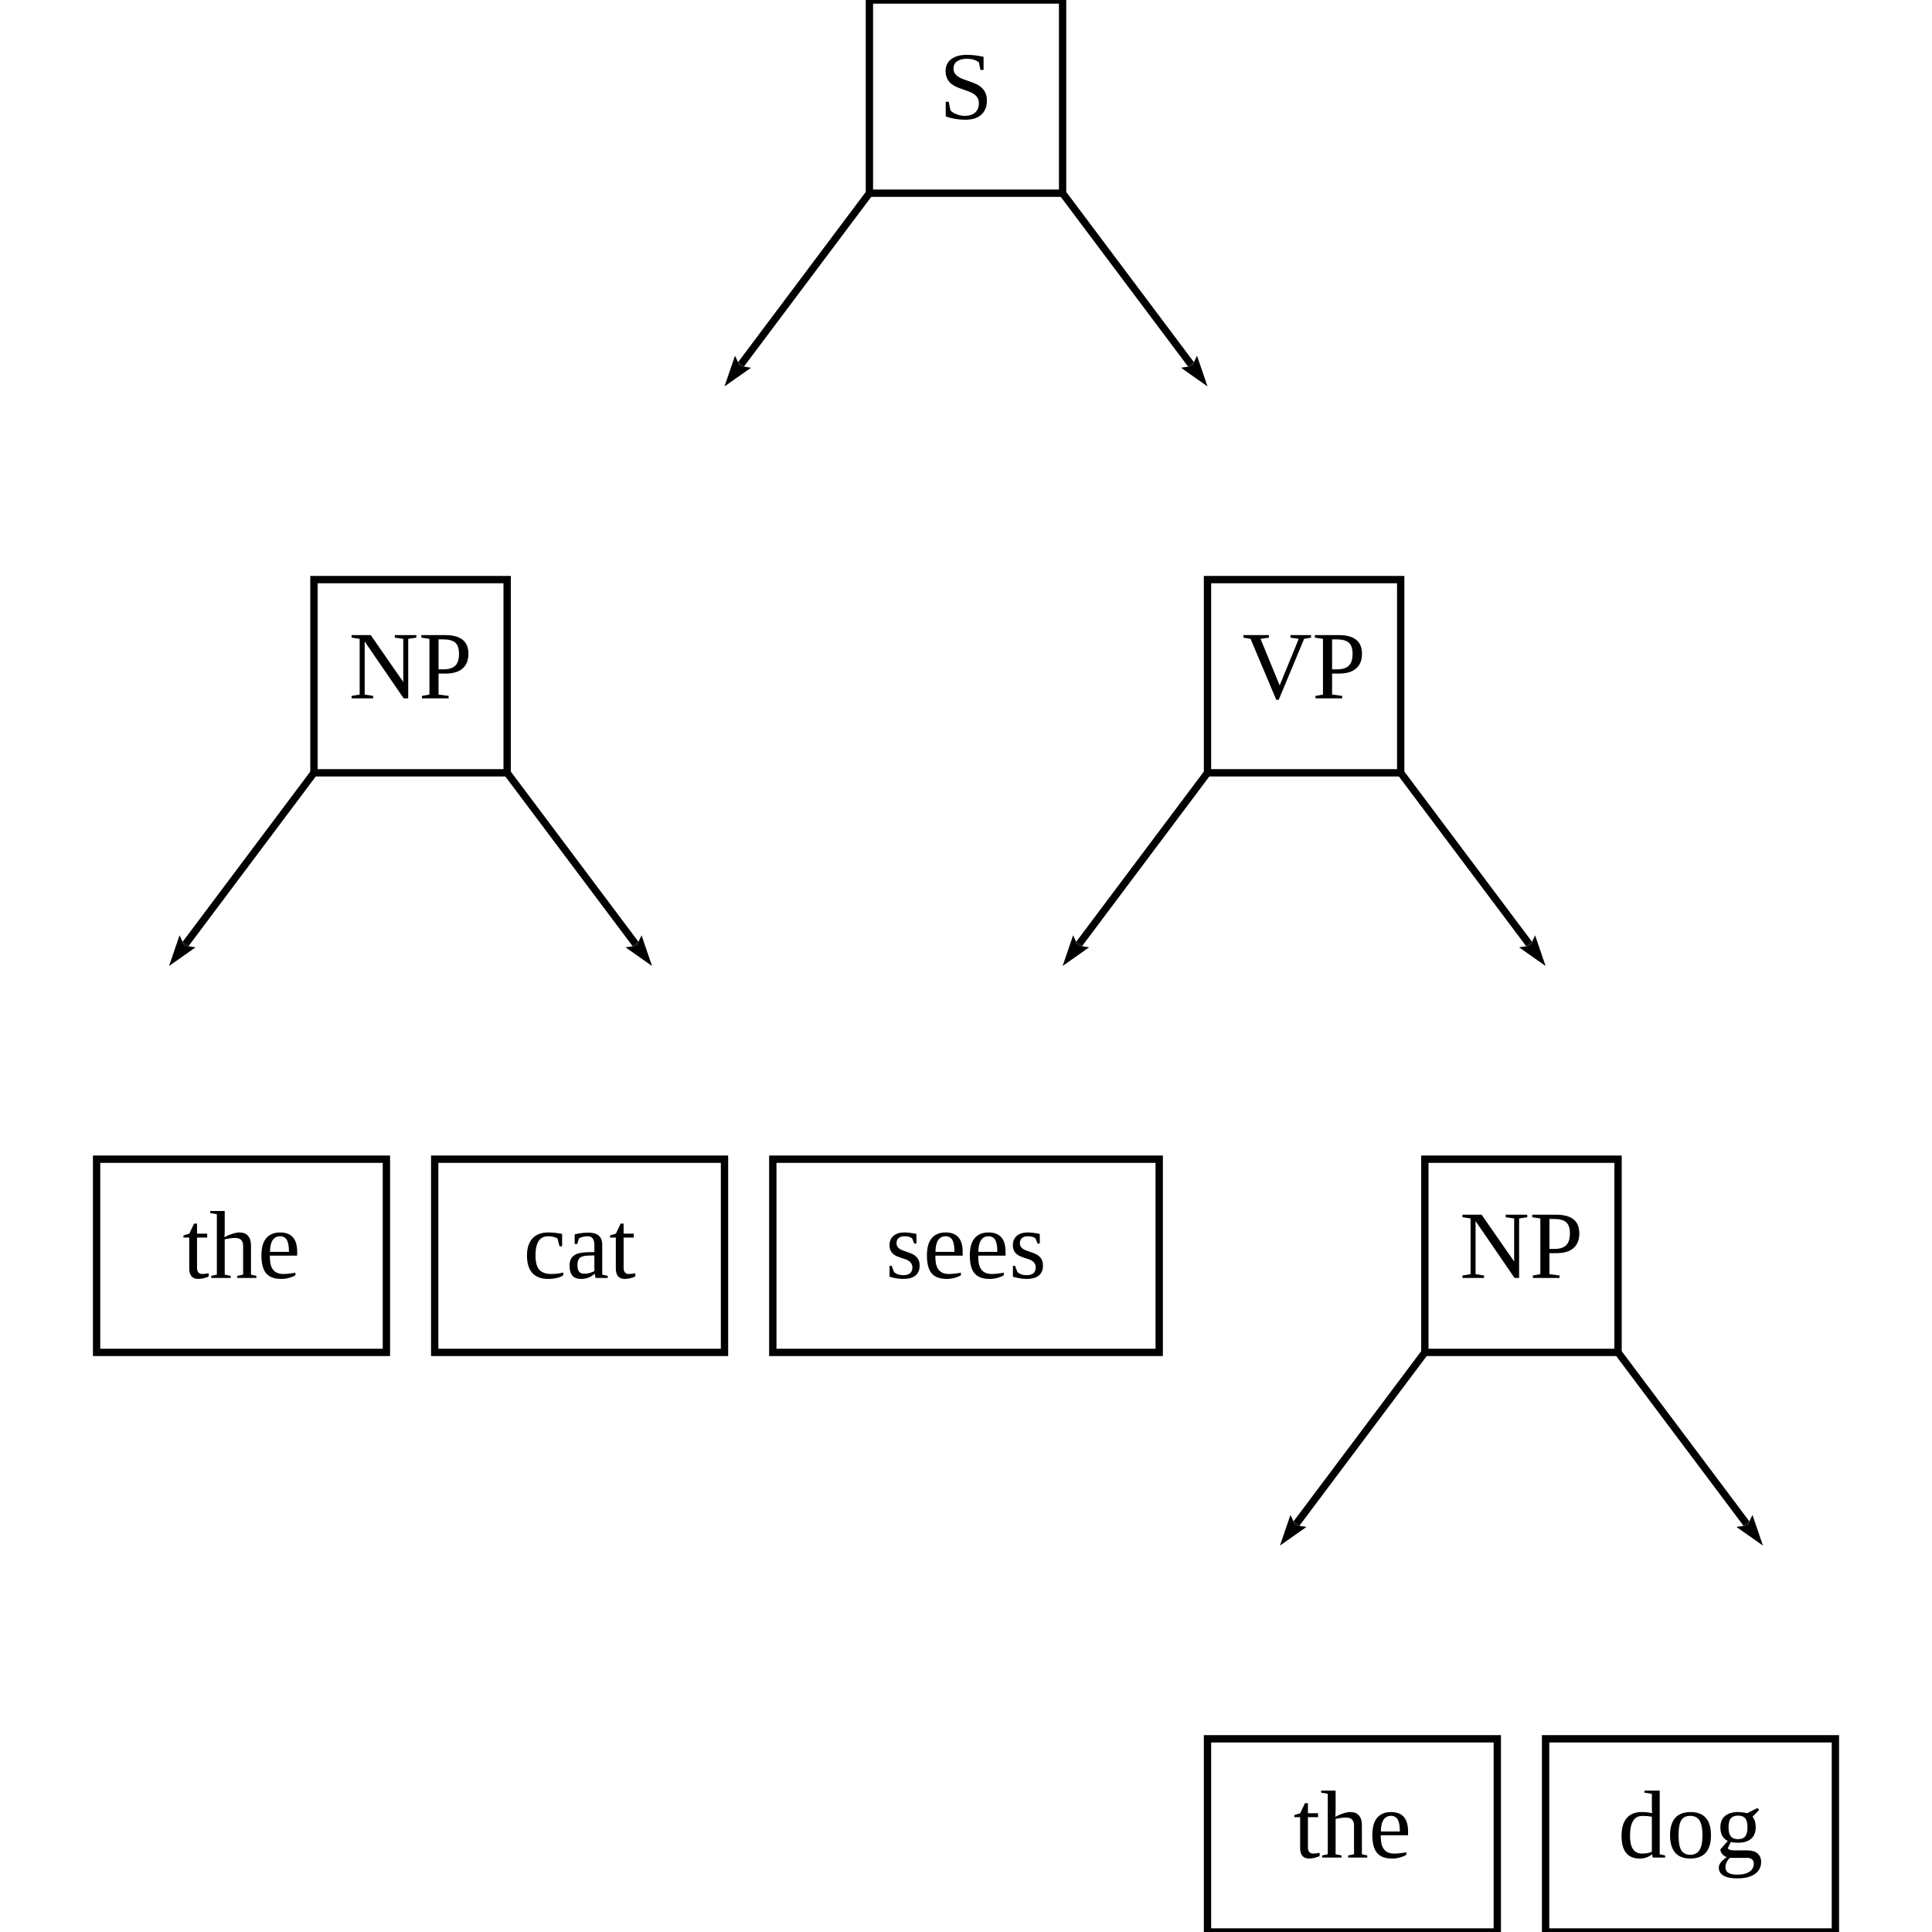
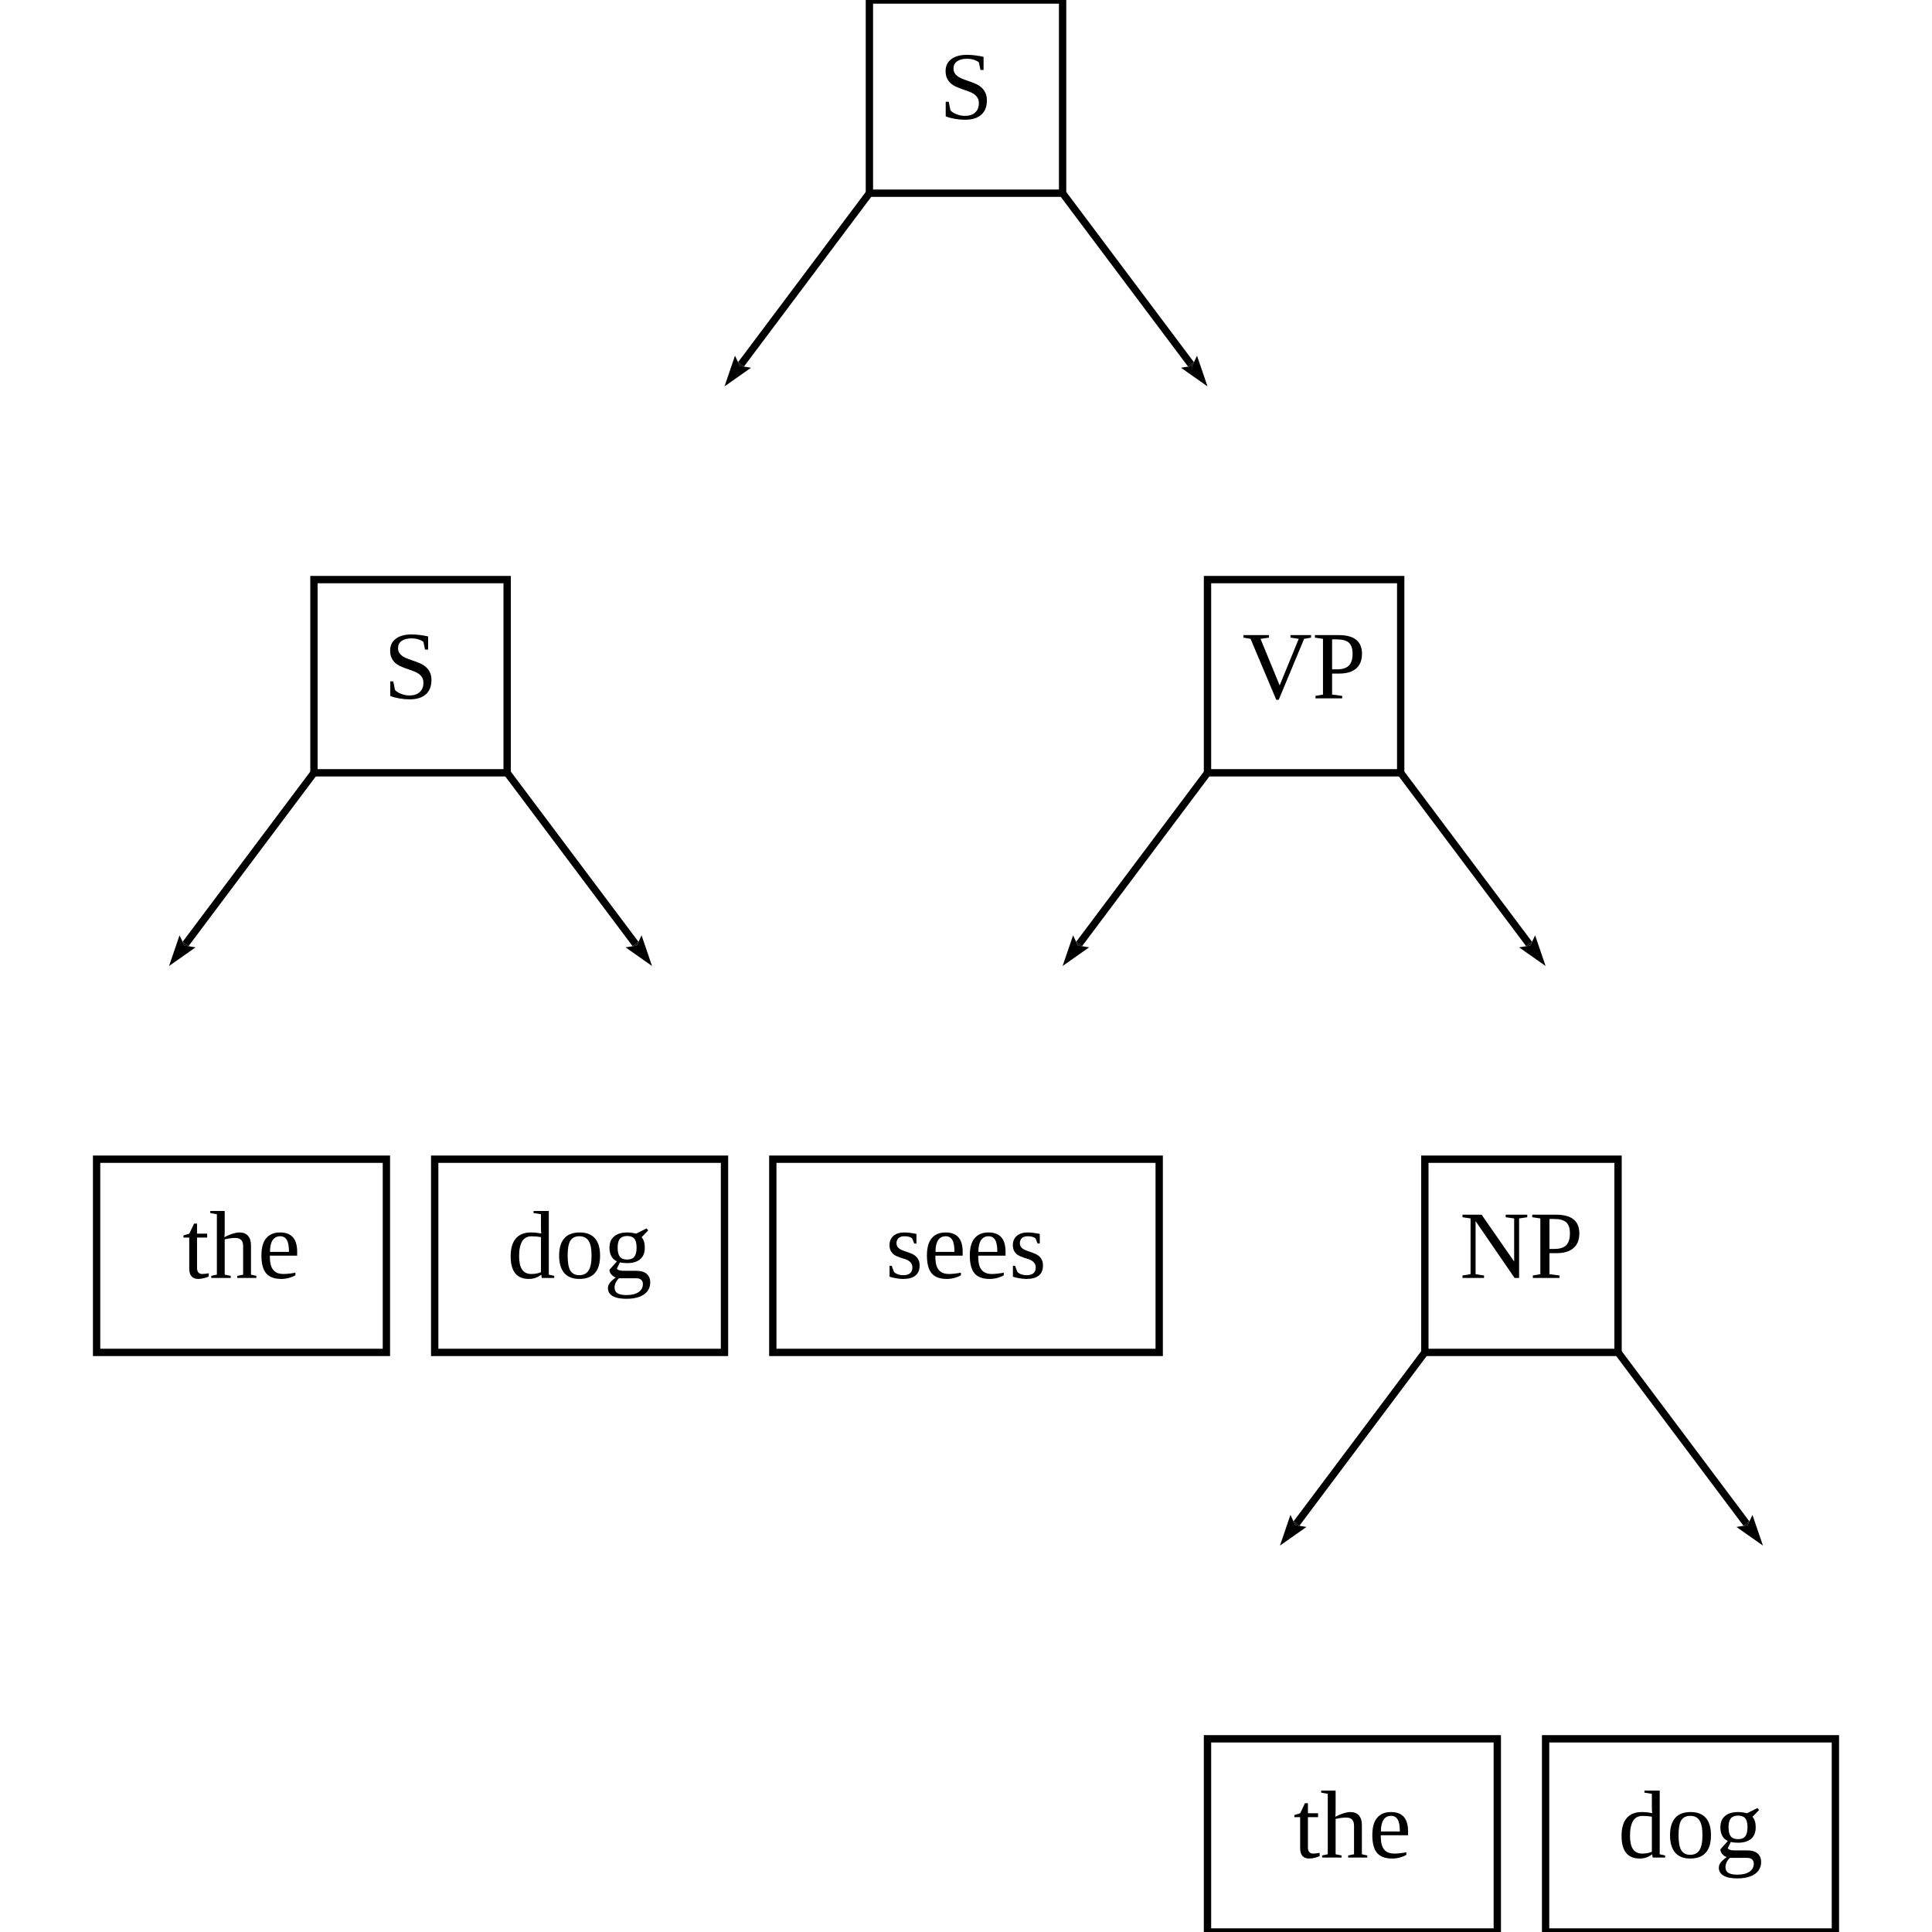
<svg xmlns="http://www.w3.org/2000/svg" height="500" stroke-opacity="1" viewBox="0.0 0.0 500.0 500.0" font-size="1" width="500" stroke="rgb(0,0,0)" version="1.1">
  <defs />
  <g stroke-linejoin="miter" stroke-opacity="1.0" fill-opacity="0.0" stroke="rgb(0,0,0)" stroke-width="1.897" fill="rgb(0,0,0)" stroke-linecap="butt" stroke-miterlimit="10.0">
    <path d="M 475,500 l -0,-50 h -75 l -0,50 Z" />
  </g>
  <g stroke-linejoin="miter" stroke-opacity="1.0" fill-opacity="1.0" font-size="25.0px" stroke="rgb(0,0,0)" stroke-width="1.897" fill="rgb(0,0,0)" stroke-linecap="butt" stroke-miterlimit="10.0">
    <text dominant-baseline="middle" transform="matrix(1,0,0,1,437.5,475)" stroke="none" text-anchor="middle">dog</text>
  </g>
  <g stroke-linejoin="miter" stroke-opacity="1.0" fill-opacity="0.0" stroke="rgb(0,0,0)" stroke-width="1.897" fill="rgb(0,0,0)" stroke-linecap="butt" stroke-miterlimit="10.0">
    <path d="M 387.5,500 l -0,-50 h -75 l -0,50 Z" />
  </g>
  <g stroke-linejoin="miter" stroke-opacity="1.0" fill-opacity="1.0" font-size="25.0px" stroke="rgb(0,0,0)" stroke-width="1.897" fill="rgb(0,0,0)" stroke-linecap="butt" stroke-miterlimit="10.0">
    <text dominant-baseline="middle" transform="matrix(1,0,0,1,350,475)" stroke="none" text-anchor="middle">the</text>
  </g>
  <g stroke-linejoin="miter" stroke-opacity="1.0" fill-opacity="0.0" stroke="rgb(0,0,0)" stroke-width="1.897" fill="rgb(0,0,0)" stroke-linecap="butt" stroke-miterlimit="10.0">
    <path d="M 368.75,350 l -33.231,44.308 " />
  </g>
  <g stroke-linejoin="miter" stroke-opacity="1.0" fill-opacity="1.0" stroke="rgb(0,0,0)" stroke-width="0.0" fill="rgb(0,0,0)" stroke-linecap="butt" stroke-miterlimit="10.0" />
  <g stroke-linejoin="miter" stroke-opacity="1.0" fill-opacity="1.0" stroke="rgb(0,0,0)" stroke-width="0.0" fill="rgb(0,0,0)" stroke-linecap="butt" stroke-miterlimit="10.0" />
  <g stroke-linejoin="miter" stroke-opacity="1.0" fill-opacity="1.0" stroke="rgb(0,0,0)" stroke-width="0.0" fill="rgb(0,0,0)" stroke-linecap="butt" stroke-miterlimit="10.0">
    <path d="M 331.25,400 l 6.862,-4.828 l -2.892,-0.465 l -1.256,-2.646 Z" />
  </g>
  <g stroke-linejoin="miter" stroke-opacity="1.0" fill-opacity="1.0" stroke="rgb(0,0,0)" stroke-width="0.0" fill="rgb(0,0,0)" stroke-linecap="butt" stroke-miterlimit="10.0">
    <path d="M 335.22,394.707 l 0.299,-0.399 l 0.759,0.569 l -1.058,-0.17 l 0.299,-0.399 l -0.759,-0.569 Z" />
  </g>
  <g stroke-linejoin="miter" stroke-opacity="1.0" fill-opacity="0.0" stroke="rgb(0,0,0)" stroke-width="1.897" fill="rgb(0,0,0)" stroke-linecap="butt" stroke-miterlimit="10.0">
    <path d="M 418.75,350 l 33.231,44.308 " />
  </g>
  <g stroke-linejoin="miter" stroke-opacity="1.0" fill-opacity="1.0" stroke="rgb(0,0,0)" stroke-width="0.0" fill="rgb(0,0,0)" stroke-linecap="butt" stroke-miterlimit="10.0" />
  <g stroke-linejoin="miter" stroke-opacity="1.0" fill-opacity="1.0" stroke="rgb(0,0,0)" stroke-width="0.0" fill="rgb(0,0,0)" stroke-linecap="butt" stroke-miterlimit="10.0" />
  <g stroke-linejoin="miter" stroke-opacity="1.0" fill-opacity="1.0" stroke="rgb(0,0,0)" stroke-width="0.0" fill="rgb(0,0,0)" stroke-linecap="butt" stroke-miterlimit="10.0">
    <path d="M 456.25,400 l -2.713,-7.939 l -1.256,2.646 l -2.892,0.465 Z" />
  </g>
  <g stroke-linejoin="miter" stroke-opacity="1.0" fill-opacity="1.0" stroke="rgb(0,0,0)" stroke-width="0.0" fill="rgb(0,0,0)" stroke-linecap="butt" stroke-miterlimit="10.0">
    <path d="M 452.28,394.707 l -0.299,-0.399 l 0.759,-0.569 l -0.46,0.968 l -0.299,-0.399 l -0.759,0.569 Z" />
  </g>
  <g stroke-linejoin="miter" stroke-opacity="1.0" fill-opacity="0.0" stroke="rgb(0,0,0)" stroke-width="1.897" fill="rgb(0,0,0)" stroke-linecap="butt" stroke-miterlimit="10.0">
    <path d="M 418.75,350 l -0,-50 h -50 l -0,50 Z" />
  </g>
  <g stroke-linejoin="miter" stroke-opacity="1.0" fill-opacity="1.0" font-size="25.0px" stroke="rgb(0,0,0)" stroke-width="1.897" fill="rgb(0,0,0)" stroke-linecap="butt" stroke-miterlimit="10.0">
    <text dominant-baseline="middle" transform="matrix(1,0,0,1,393.75,325)" stroke="none" text-anchor="middle">NP</text>
  </g>
  <g stroke-linejoin="miter" stroke-opacity="1.0" fill-opacity="0.0" stroke="rgb(0,0,0)" stroke-width="1.897" fill="rgb(0,0,0)" stroke-linecap="butt" stroke-miterlimit="10.0">
    <path d="M 300,350 l -0,-50 h -100 l -0,50 Z" />
  </g>
  <g stroke-linejoin="miter" stroke-opacity="1.0" fill-opacity="1.0" font-size="25.0px" stroke="rgb(0,0,0)" stroke-width="1.897" fill="rgb(0,0,0)" stroke-linecap="butt" stroke-miterlimit="10.0">
    <text dominant-baseline="middle" transform="matrix(1,0,0,1,250,325)" stroke="none" text-anchor="middle">sees</text>
  </g>
  <g stroke-linejoin="miter" stroke-opacity="1.0" fill-opacity="0.0" stroke="rgb(0,0,0)" stroke-width="1.897" fill="rgb(0,0,0)" stroke-linecap="butt" stroke-miterlimit="10.0">
    <path d="M 312.5,200 l -33.231,44.308 " />
  </g>
  <g stroke-linejoin="miter" stroke-opacity="1.0" fill-opacity="1.0" stroke="rgb(0,0,0)" stroke-width="0.0" fill="rgb(0,0,0)" stroke-linecap="butt" stroke-miterlimit="10.0" />
  <g stroke-linejoin="miter" stroke-opacity="1.0" fill-opacity="1.0" stroke="rgb(0,0,0)" stroke-width="0.0" fill="rgb(0,0,0)" stroke-linecap="butt" stroke-miterlimit="10.0" />
  <g stroke-linejoin="miter" stroke-opacity="1.0" fill-opacity="1.0" stroke="rgb(0,0,0)" stroke-width="0.0" fill="rgb(0,0,0)" stroke-linecap="butt" stroke-miterlimit="10.0">
    <path d="M 275,250 l 6.862,-4.828 l -2.892,-0.465 l -1.256,-2.646 Z" />
  </g>
  <g stroke-linejoin="miter" stroke-opacity="1.0" fill-opacity="1.0" stroke="rgb(0,0,0)" stroke-width="0.0" fill="rgb(0,0,0)" stroke-linecap="butt" stroke-miterlimit="10.0">
    <path d="M 278.97,244.707 l 0.299,-0.399 l 0.759,0.569 l -1.058,-0.17 l 0.299,-0.399 l -0.759,-0.569 Z" />
  </g>
  <g stroke-linejoin="miter" stroke-opacity="1.0" fill-opacity="0.0" stroke="rgb(0,0,0)" stroke-width="1.897" fill="rgb(0,0,0)" stroke-linecap="butt" stroke-miterlimit="10.0">
    <path d="M 362.5,200 l 33.231,44.308 " />
  </g>
  <g stroke-linejoin="miter" stroke-opacity="1.0" fill-opacity="1.0" stroke="rgb(0,0,0)" stroke-width="0.0" fill="rgb(0,0,0)" stroke-linecap="butt" stroke-miterlimit="10.0" />
  <g stroke-linejoin="miter" stroke-opacity="1.0" fill-opacity="1.0" stroke="rgb(0,0,0)" stroke-width="0.0" fill="rgb(0,0,0)" stroke-linecap="butt" stroke-miterlimit="10.0" />
  <g stroke-linejoin="miter" stroke-opacity="1.0" fill-opacity="1.0" stroke="rgb(0,0,0)" stroke-width="0.0" fill="rgb(0,0,0)" stroke-linecap="butt" stroke-miterlimit="10.0">
    <path d="M 400,250 l -2.713,-7.939 l -1.256,2.646 l -2.892,0.465 Z" />
  </g>
  <g stroke-linejoin="miter" stroke-opacity="1.0" fill-opacity="1.0" stroke="rgb(0,0,0)" stroke-width="0.0" fill="rgb(0,0,0)" stroke-linecap="butt" stroke-miterlimit="10.0">
    <path d="M 396.03,244.707 l -0.299,-0.399 l 0.759,-0.569 l -0.46,0.968 l -0.299,-0.399 l -0.759,0.569 Z" />
  </g>
  <g stroke-linejoin="miter" stroke-opacity="1.0" fill-opacity="0.0" stroke="rgb(0,0,0)" stroke-width="1.897" fill="rgb(0,0,0)" stroke-linecap="butt" stroke-miterlimit="10.0">
    <path d="M 362.5,200 l -0,-50 h -50 l -0,50 Z" />
  </g>
  <g stroke-linejoin="miter" stroke-opacity="1.0" fill-opacity="1.0" font-size="25.0px" stroke="rgb(0,0,0)" stroke-width="1.897" fill="rgb(0,0,0)" stroke-linecap="butt" stroke-miterlimit="10.0">
    <text dominant-baseline="middle" transform="matrix(1,0,0,1,337.5,175)" stroke="none" text-anchor="middle">VP</text>
  </g>
  <g stroke-linejoin="miter" stroke-opacity="1.0" fill-opacity="0.0" stroke="rgb(0,0,0)" stroke-width="1.897" fill="rgb(0,0,0)" stroke-linecap="butt" stroke-miterlimit="10.0">
    <path d="M 187.5,350 l -0,-50 h -75 l -0,50 Z" />
  </g>
  <g stroke-linejoin="miter" stroke-opacity="1.0" fill-opacity="1.0" font-size="25.0px" stroke="rgb(0,0,0)" stroke-width="1.897" fill="rgb(0,0,0)" stroke-linecap="butt" stroke-miterlimit="10.0">
-     <text dominant-baseline="middle" transform="matrix(1,0,0,1,150,325)" stroke="none" text-anchor="middle">cat</text>
+     <text dominant-baseline="middle" transform="matrix(1,0,0,1,150,325)" stroke="none" text-anchor="middle">dog</text>
  </g>
  <g stroke-linejoin="miter" stroke-opacity="1.0" fill-opacity="0.0" stroke="rgb(0,0,0)" stroke-width="1.897" fill="rgb(0,0,0)" stroke-linecap="butt" stroke-miterlimit="10.0">
    <path d="M 100,350 l -0,-50 h -75 l -0,50 Z" />
  </g>
  <g stroke-linejoin="miter" stroke-opacity="1.0" fill-opacity="1.0" font-size="25.0px" stroke="rgb(0,0,0)" stroke-width="1.897" fill="rgb(0,0,0)" stroke-linecap="butt" stroke-miterlimit="10.0">
    <text dominant-baseline="middle" transform="matrix(1,0,0,1,62.5,325)" stroke="none" text-anchor="middle">the</text>
  </g>
  <g stroke-linejoin="miter" stroke-opacity="1.0" fill-opacity="0.0" stroke="rgb(0,0,0)" stroke-width="1.897" fill="rgb(0,0,0)" stroke-linecap="butt" stroke-miterlimit="10.0">
    <path d="M 81.25,200 l -33.231,44.308 " />
  </g>
  <g stroke-linejoin="miter" stroke-opacity="1.0" fill-opacity="1.0" stroke="rgb(0,0,0)" stroke-width="0.0" fill="rgb(0,0,0)" stroke-linecap="butt" stroke-miterlimit="10.0" />
  <g stroke-linejoin="miter" stroke-opacity="1.0" fill-opacity="1.0" stroke="rgb(0,0,0)" stroke-width="0.0" fill="rgb(0,0,0)" stroke-linecap="butt" stroke-miterlimit="10.0" />
  <g stroke-linejoin="miter" stroke-opacity="1.0" fill-opacity="1.0" stroke="rgb(0,0,0)" stroke-width="0.0" fill="rgb(0,0,0)" stroke-linecap="butt" stroke-miterlimit="10.0">
    <path d="M 43.75,250 l 6.862,-4.828 l -2.892,-0.465 l -1.256,-2.646 Z" />
  </g>
  <g stroke-linejoin="miter" stroke-opacity="1.0" fill-opacity="1.0" stroke="rgb(0,0,0)" stroke-width="0.0" fill="rgb(0,0,0)" stroke-linecap="butt" stroke-miterlimit="10.0">
    <path d="M 47.72,244.707 l 0.299,-0.399 l 0.759,0.569 l -1.058,-0.17 l 0.299,-0.399 l -0.759,-0.569 Z" />
  </g>
  <g stroke-linejoin="miter" stroke-opacity="1.0" fill-opacity="0.0" stroke="rgb(0,0,0)" stroke-width="1.897" fill="rgb(0,0,0)" stroke-linecap="butt" stroke-miterlimit="10.0">
    <path d="M 131.25,200 l 33.231,44.308 " />
  </g>
  <g stroke-linejoin="miter" stroke-opacity="1.0" fill-opacity="1.0" stroke="rgb(0,0,0)" stroke-width="0.0" fill="rgb(0,0,0)" stroke-linecap="butt" stroke-miterlimit="10.0" />
  <g stroke-linejoin="miter" stroke-opacity="1.0" fill-opacity="1.0" stroke="rgb(0,0,0)" stroke-width="0.0" fill="rgb(0,0,0)" stroke-linecap="butt" stroke-miterlimit="10.0" />
  <g stroke-linejoin="miter" stroke-opacity="1.0" fill-opacity="1.0" stroke="rgb(0,0,0)" stroke-width="0.0" fill="rgb(0,0,0)" stroke-linecap="butt" stroke-miterlimit="10.0">
    <path d="M 168.75,250 l -2.713,-7.939 l -1.256,2.646 l -2.892,0.465 Z" />
  </g>
  <g stroke-linejoin="miter" stroke-opacity="1.0" fill-opacity="1.0" stroke="rgb(0,0,0)" stroke-width="0.0" fill="rgb(0,0,0)" stroke-linecap="butt" stroke-miterlimit="10.0">
    <path d="M 164.78,244.707 l -0.299,-0.399 l 0.759,-0.569 l -0.46,0.968 l -0.299,-0.399 l -0.759,0.569 Z" />
  </g>
  <g stroke-linejoin="miter" stroke-opacity="1.0" fill-opacity="0.0" stroke="rgb(0,0,0)" stroke-width="1.897" fill="rgb(0,0,0)" stroke-linecap="butt" stroke-miterlimit="10.0">
    <path d="M 131.25,200 l -0,-50 h -50 l -0,50 Z" />
  </g>
  <g stroke-linejoin="miter" stroke-opacity="1.0" fill-opacity="1.0" font-size="25.0px" stroke="rgb(0,0,0)" stroke-width="1.897" fill="rgb(0,0,0)" stroke-linecap="butt" stroke-miterlimit="10.0">
-     <text dominant-baseline="middle" transform="matrix(1,0,0,1,106.25,175)" stroke="none" text-anchor="middle">NP</text>
+     <text dominant-baseline="middle" transform="matrix(1,0,0,1,106.25,175)" stroke="none" text-anchor="middle">S</text>
  </g>
  <g stroke-linejoin="miter" stroke-opacity="1.0" fill-opacity="0.0" stroke="rgb(0,0,0)" stroke-width="1.897" fill="rgb(0,0,0)" stroke-linecap="butt" stroke-miterlimit="10.0">
    <path d="M 225,50 l -33.231,44.308 " />
  </g>
  <g stroke-linejoin="miter" stroke-opacity="1.0" fill-opacity="1.0" stroke="rgb(0,0,0)" stroke-width="0.0" fill="rgb(0,0,0)" stroke-linecap="butt" stroke-miterlimit="10.0" />
  <g stroke-linejoin="miter" stroke-opacity="1.0" fill-opacity="1.0" stroke="rgb(0,0,0)" stroke-width="0.0" fill="rgb(0,0,0)" stroke-linecap="butt" stroke-miterlimit="10.0" />
  <g stroke-linejoin="miter" stroke-opacity="1.0" fill-opacity="1.0" stroke="rgb(0,0,0)" stroke-width="0.0" fill="rgb(0,0,0)" stroke-linecap="butt" stroke-miterlimit="10.0">
    <path d="M 187.5,100 l 6.862,-4.828 l -2.892,-0.465 l -1.256,-2.646 Z" />
  </g>
  <g stroke-linejoin="miter" stroke-opacity="1.0" fill-opacity="1.0" stroke="rgb(0,0,0)" stroke-width="0.0" fill="rgb(0,0,0)" stroke-linecap="butt" stroke-miterlimit="10.0">
    <path d="M 191.47,94.707 l 0.299,-0.399 l 0.759,0.569 l -1.058,-0.17 l 0.299,-0.399 l -0.759,-0.569 Z" />
  </g>
  <g stroke-linejoin="miter" stroke-opacity="1.0" fill-opacity="0.0" stroke="rgb(0,0,0)" stroke-width="1.897" fill="rgb(0,0,0)" stroke-linecap="butt" stroke-miterlimit="10.0">
    <path d="M 275,50 l 33.231,44.308 " />
  </g>
  <g stroke-linejoin="miter" stroke-opacity="1.0" fill-opacity="1.0" stroke="rgb(0,0,0)" stroke-width="0.0" fill="rgb(0,0,0)" stroke-linecap="butt" stroke-miterlimit="10.0" />
  <g stroke-linejoin="miter" stroke-opacity="1.0" fill-opacity="1.0" stroke="rgb(0,0,0)" stroke-width="0.0" fill="rgb(0,0,0)" stroke-linecap="butt" stroke-miterlimit="10.0" />
  <g stroke-linejoin="miter" stroke-opacity="1.0" fill-opacity="1.0" stroke="rgb(0,0,0)" stroke-width="0.0" fill="rgb(0,0,0)" stroke-linecap="butt" stroke-miterlimit="10.0">
    <path d="M 312.5,100 l -2.713,-7.939 l -1.256,2.646 l -2.892,0.465 Z" />
  </g>
  <g stroke-linejoin="miter" stroke-opacity="1.0" fill-opacity="1.0" stroke="rgb(0,0,0)" stroke-width="0.0" fill="rgb(0,0,0)" stroke-linecap="butt" stroke-miterlimit="10.0">
    <path d="M 308.53,94.707 l -0.299,-0.399 l 0.759,-0.569 l -0.46,0.968 l -0.299,-0.399 l -0.759,0.569 Z" />
  </g>
  <g stroke-linejoin="miter" stroke-opacity="1.0" fill-opacity="0.0" stroke="rgb(0,0,0)" stroke-width="1.897" fill="rgb(0,0,0)" stroke-linecap="butt" stroke-miterlimit="10.0">
    <path d="M 275,50 l -0,-50 h -50 l -0,50 Z" />
  </g>
  <g stroke-linejoin="miter" stroke-opacity="1.0" fill-opacity="1.0" font-size="25.0px" stroke="rgb(0,0,0)" stroke-width="1.897" fill="rgb(0,0,0)" stroke-linecap="butt" stroke-miterlimit="10.0">
    <text dominant-baseline="middle" transform="matrix(1,0,0,1,250,25)" stroke="none" text-anchor="middle">S</text>
  </g>
</svg>
